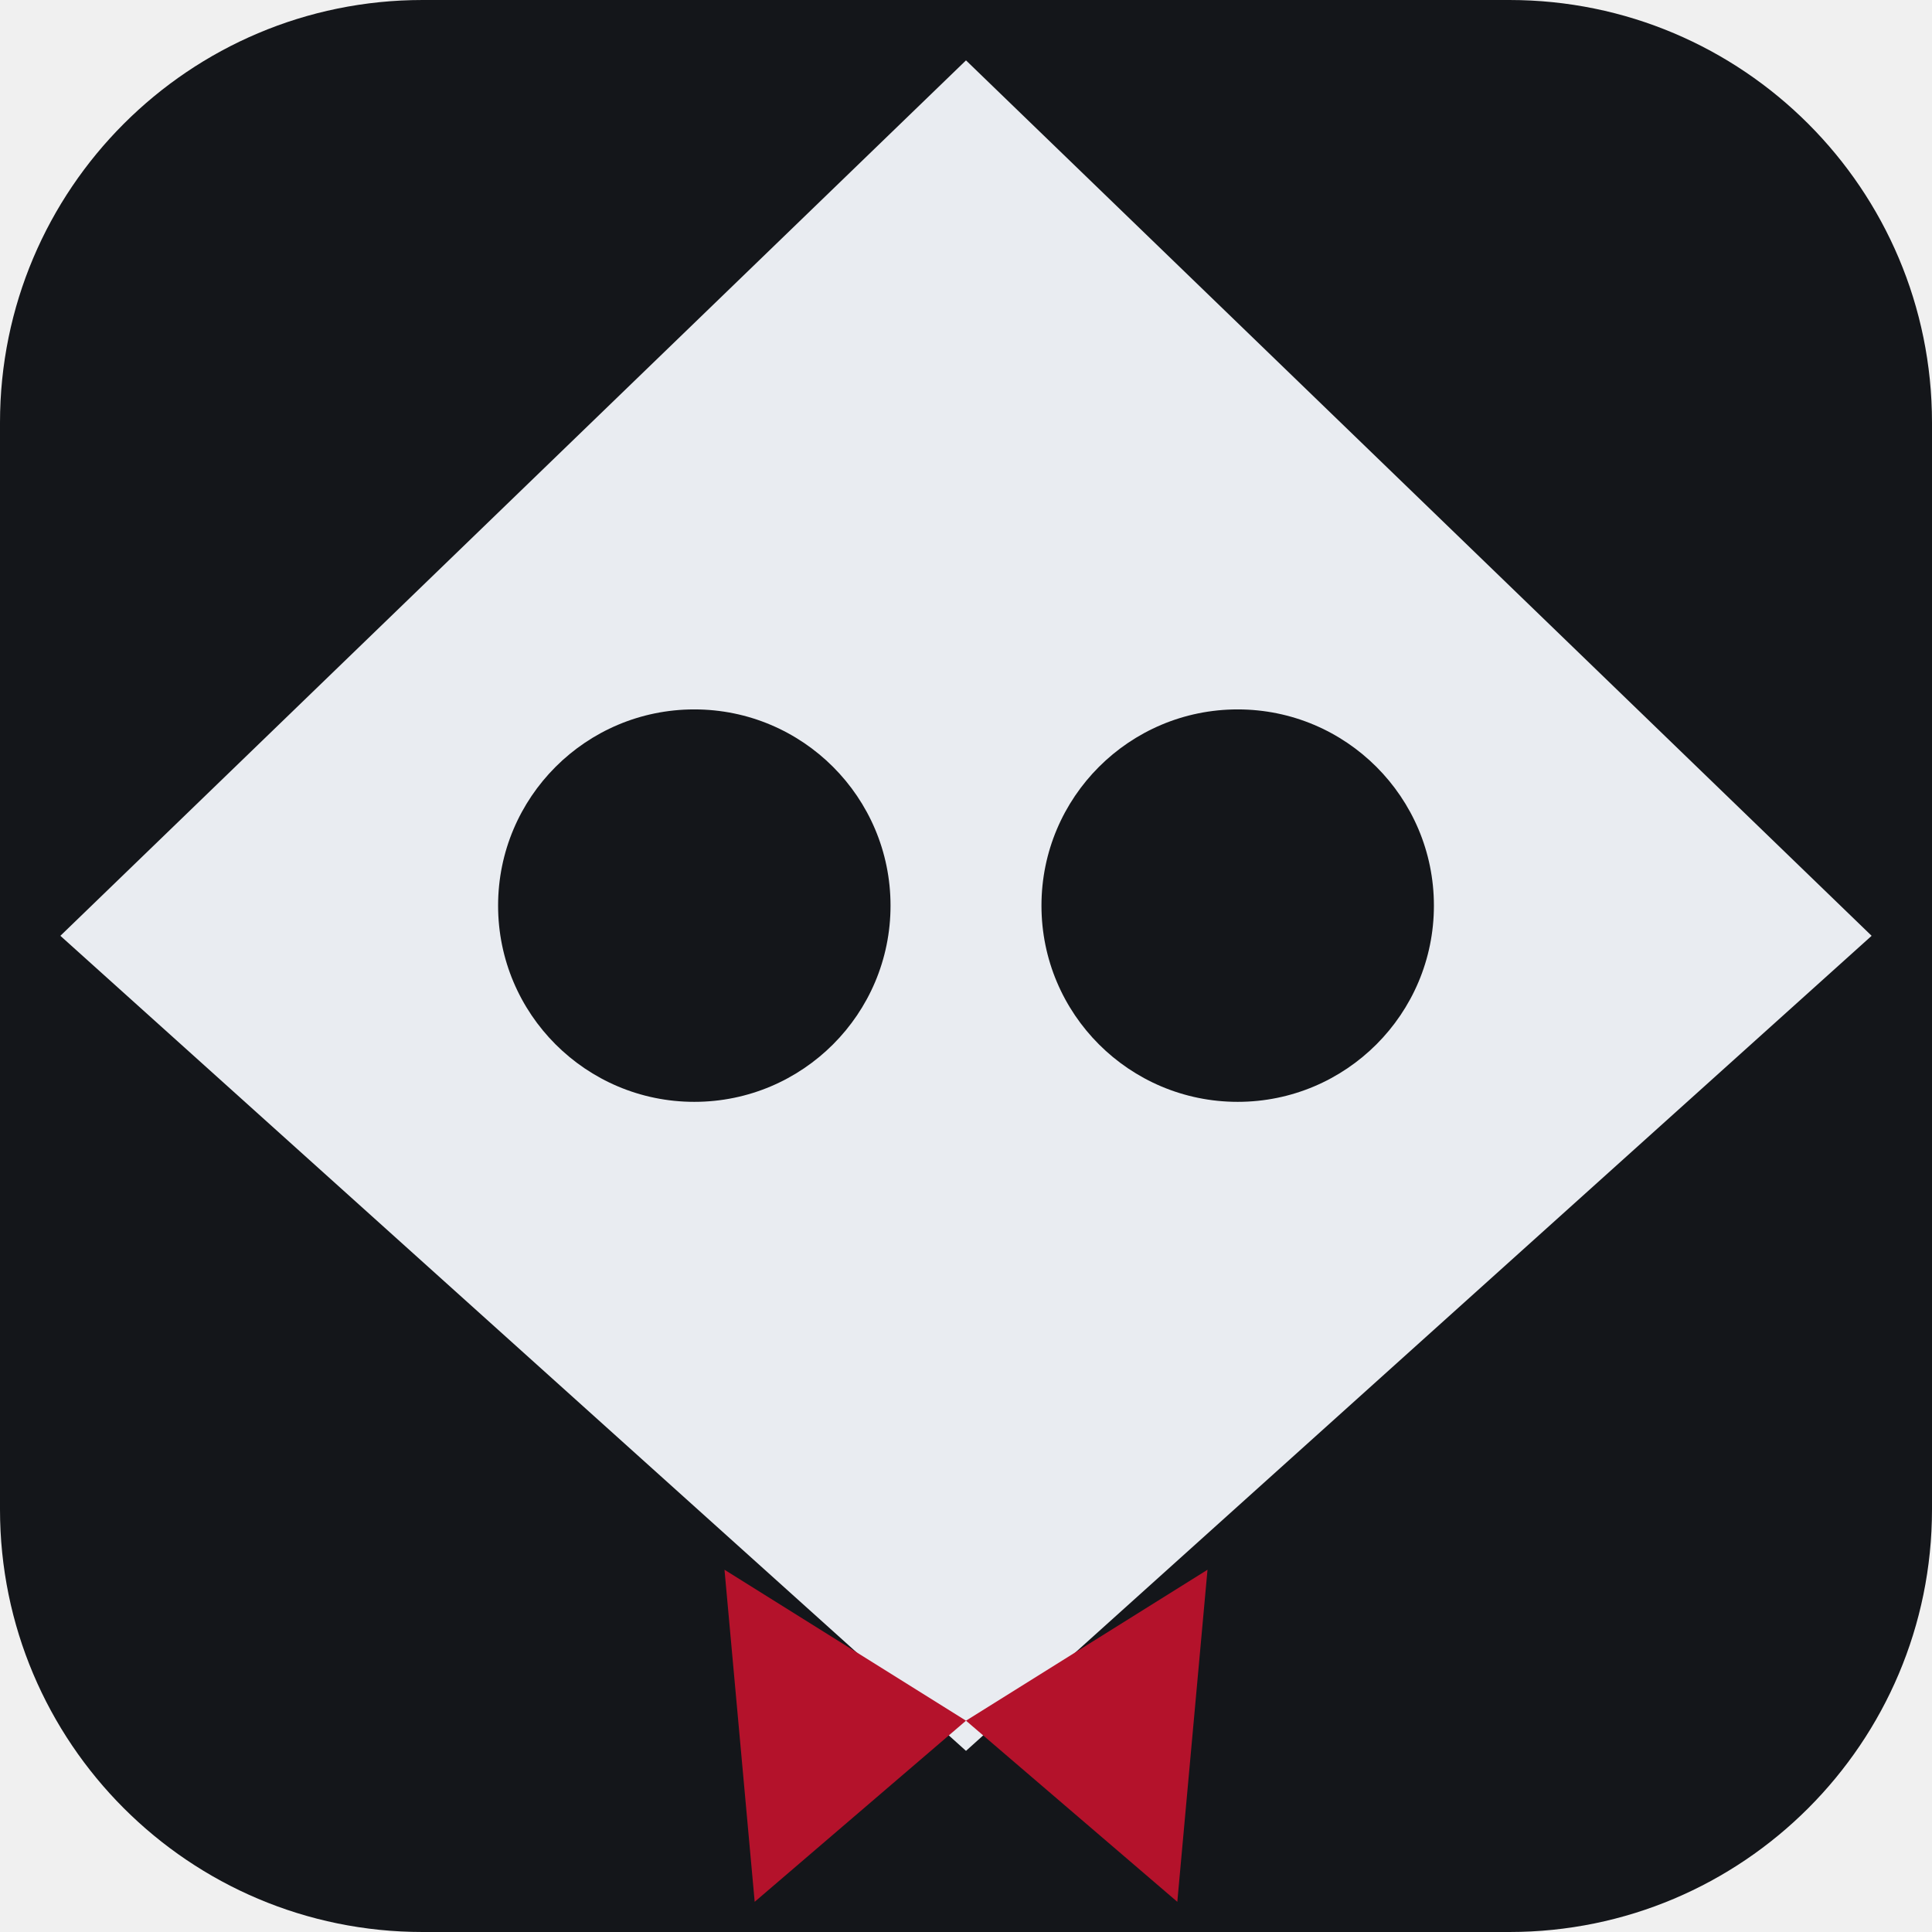
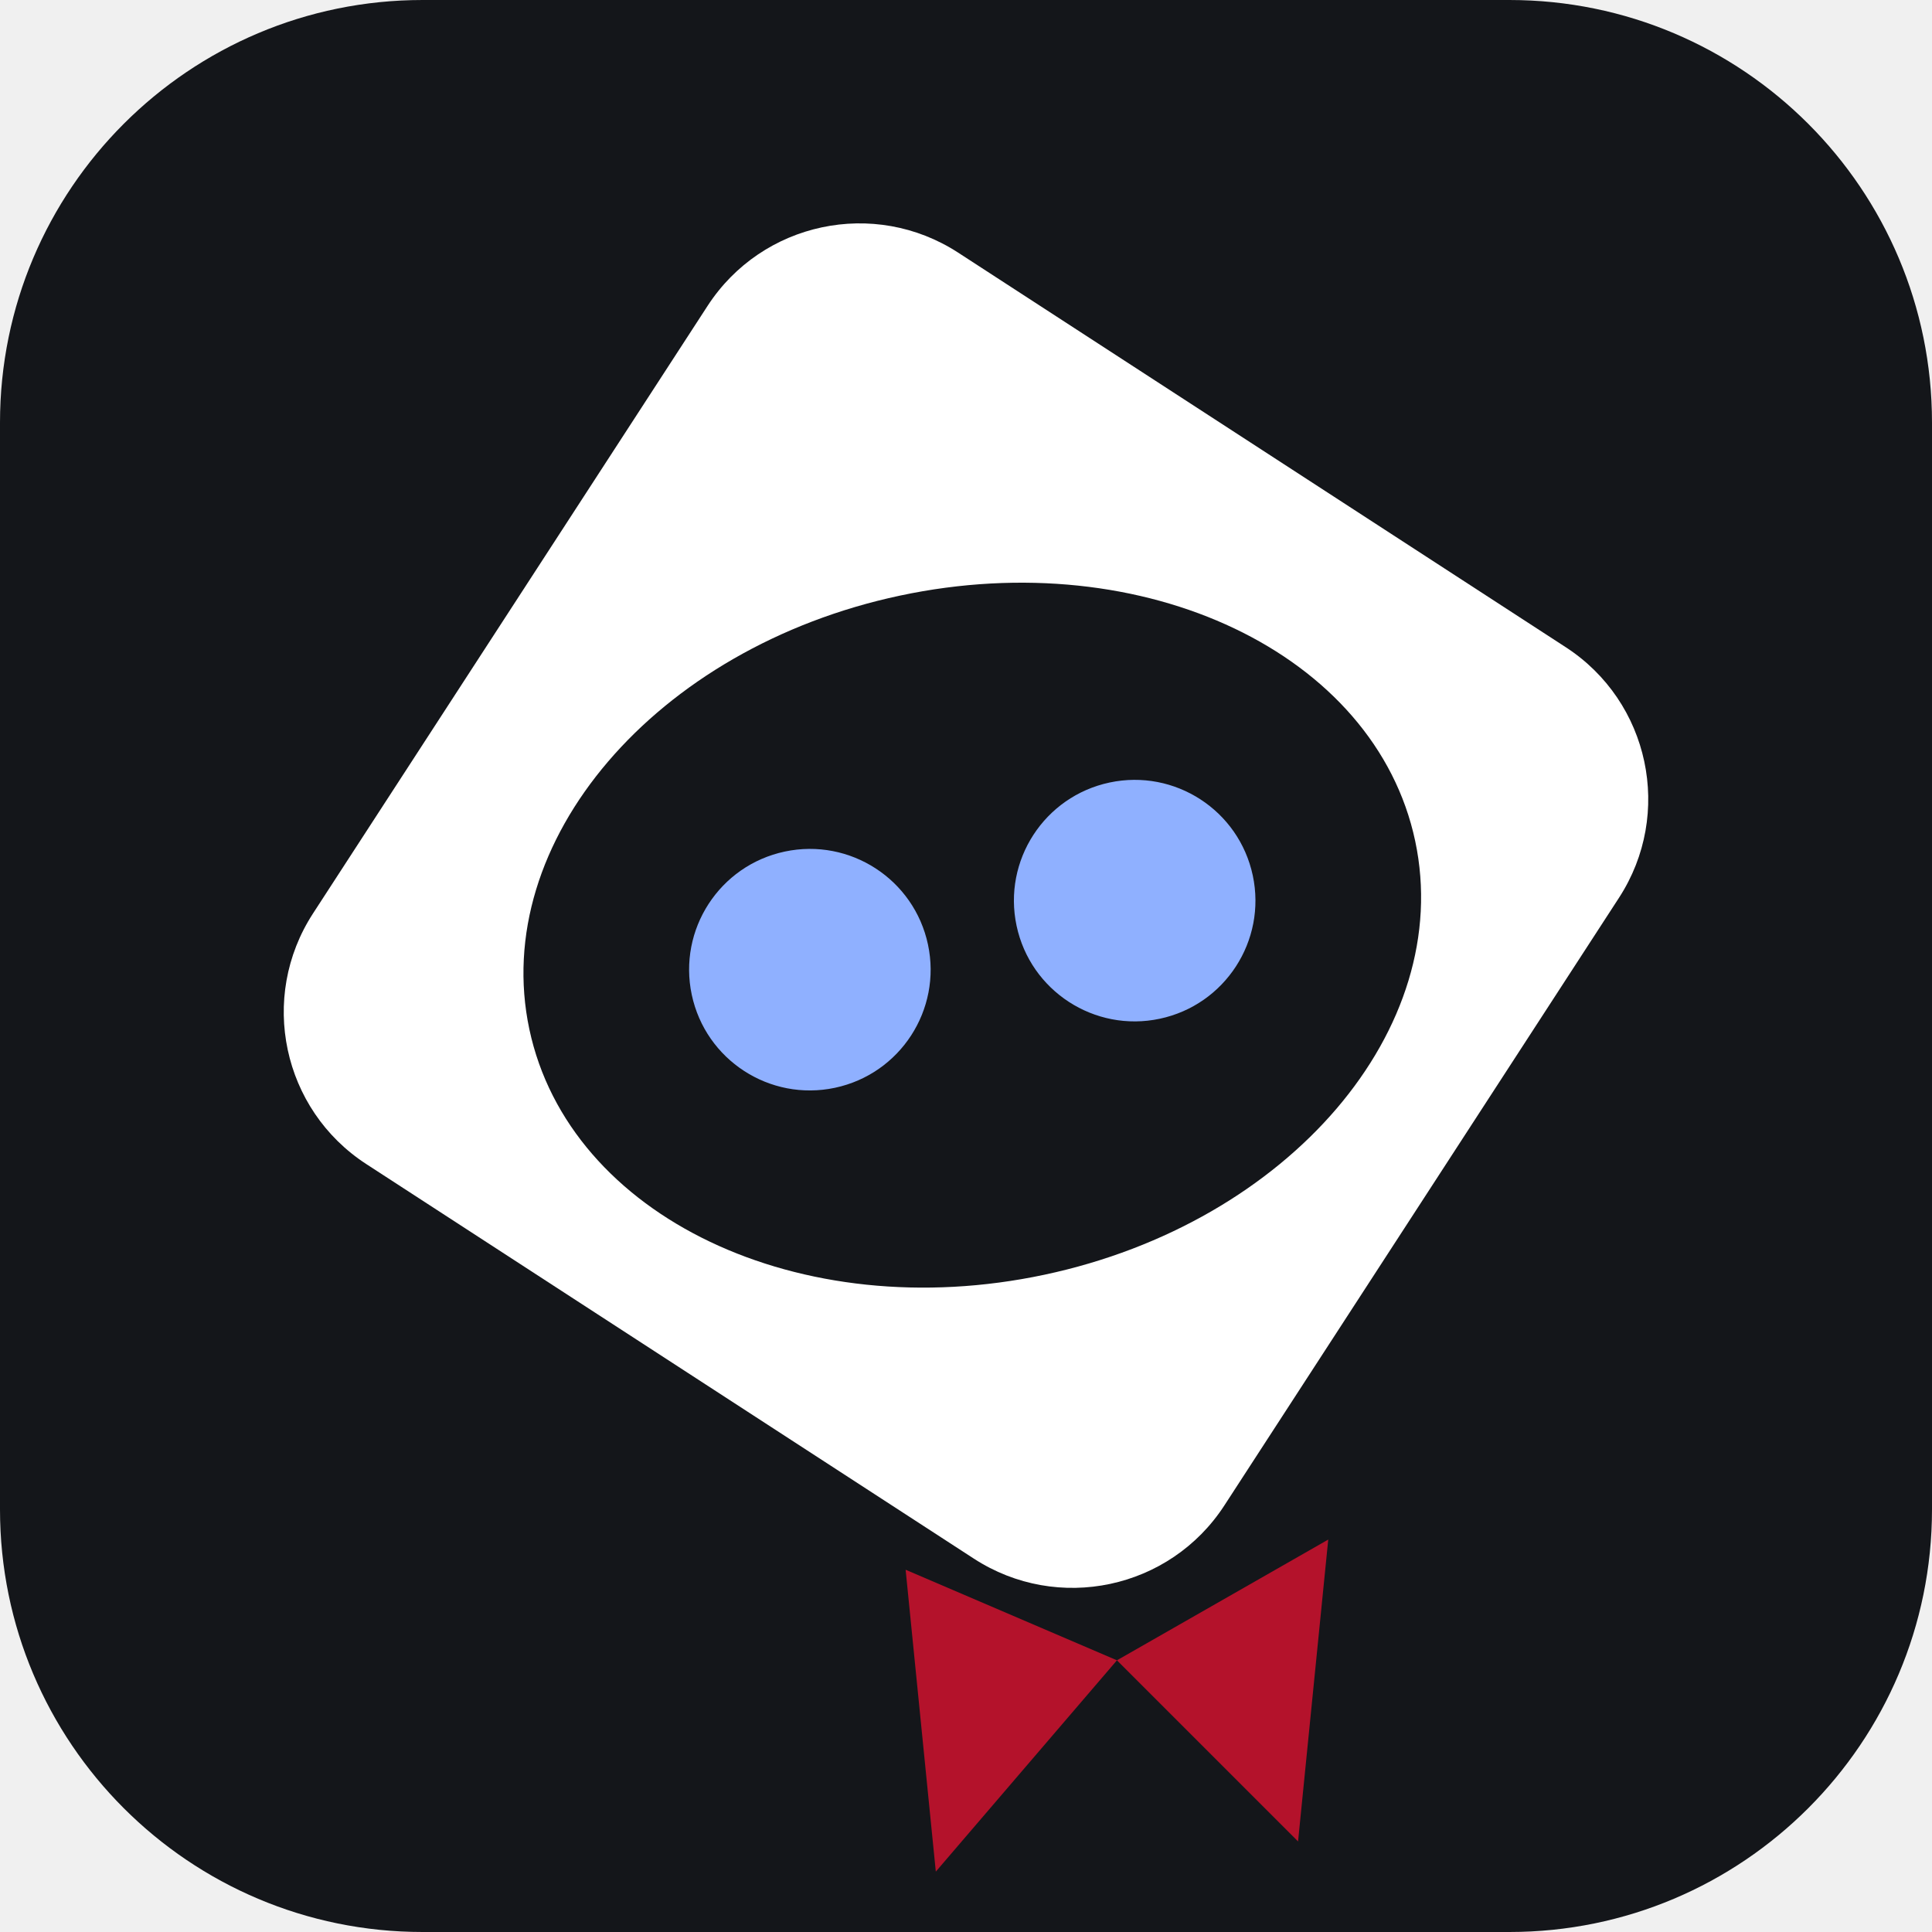
<svg xmlns="http://www.w3.org/2000/svg" viewBox="0 0 64 64">
  <rect width="64" height="64" rx="14" fill="#14161A" />
-   <path d="M32 2 L62 31 L32 58 L2 31 Z" fill="#E9ECF1" />
-   <circle cx="23" cy="30" r="6.5" fill="#14161A" />
-   <circle cx="41" cy="30" r="6.5" fill="#14161A" />
-   <path d="M32 57 L24 52 L25 63 Z M32 57 L40 52 L39 63 Z" fill="#B4122B" />
+   <g transform="rotate(-12 32 30)">
+     <rect x="14" y="12" width="36" height="36" rx="6" transform="rotate(45 32 30)" fill="#FFFFFF" />
+     <ellipse cx="32" cy="31" rx="15" ry="11.5" fill="#14161A" />
+     <circle cx="26.5" cy="31" r="4" fill="#8FB0FF" />
+     <circle cx="37.5" cy="31" r="4" fill="#8FB0FF" />
+   </g>
+   <path d="M37 55 L30 52 L31 62 Z M37 55 L44 51 L43 61 Z" fill="#B4122B" />
</svg>
